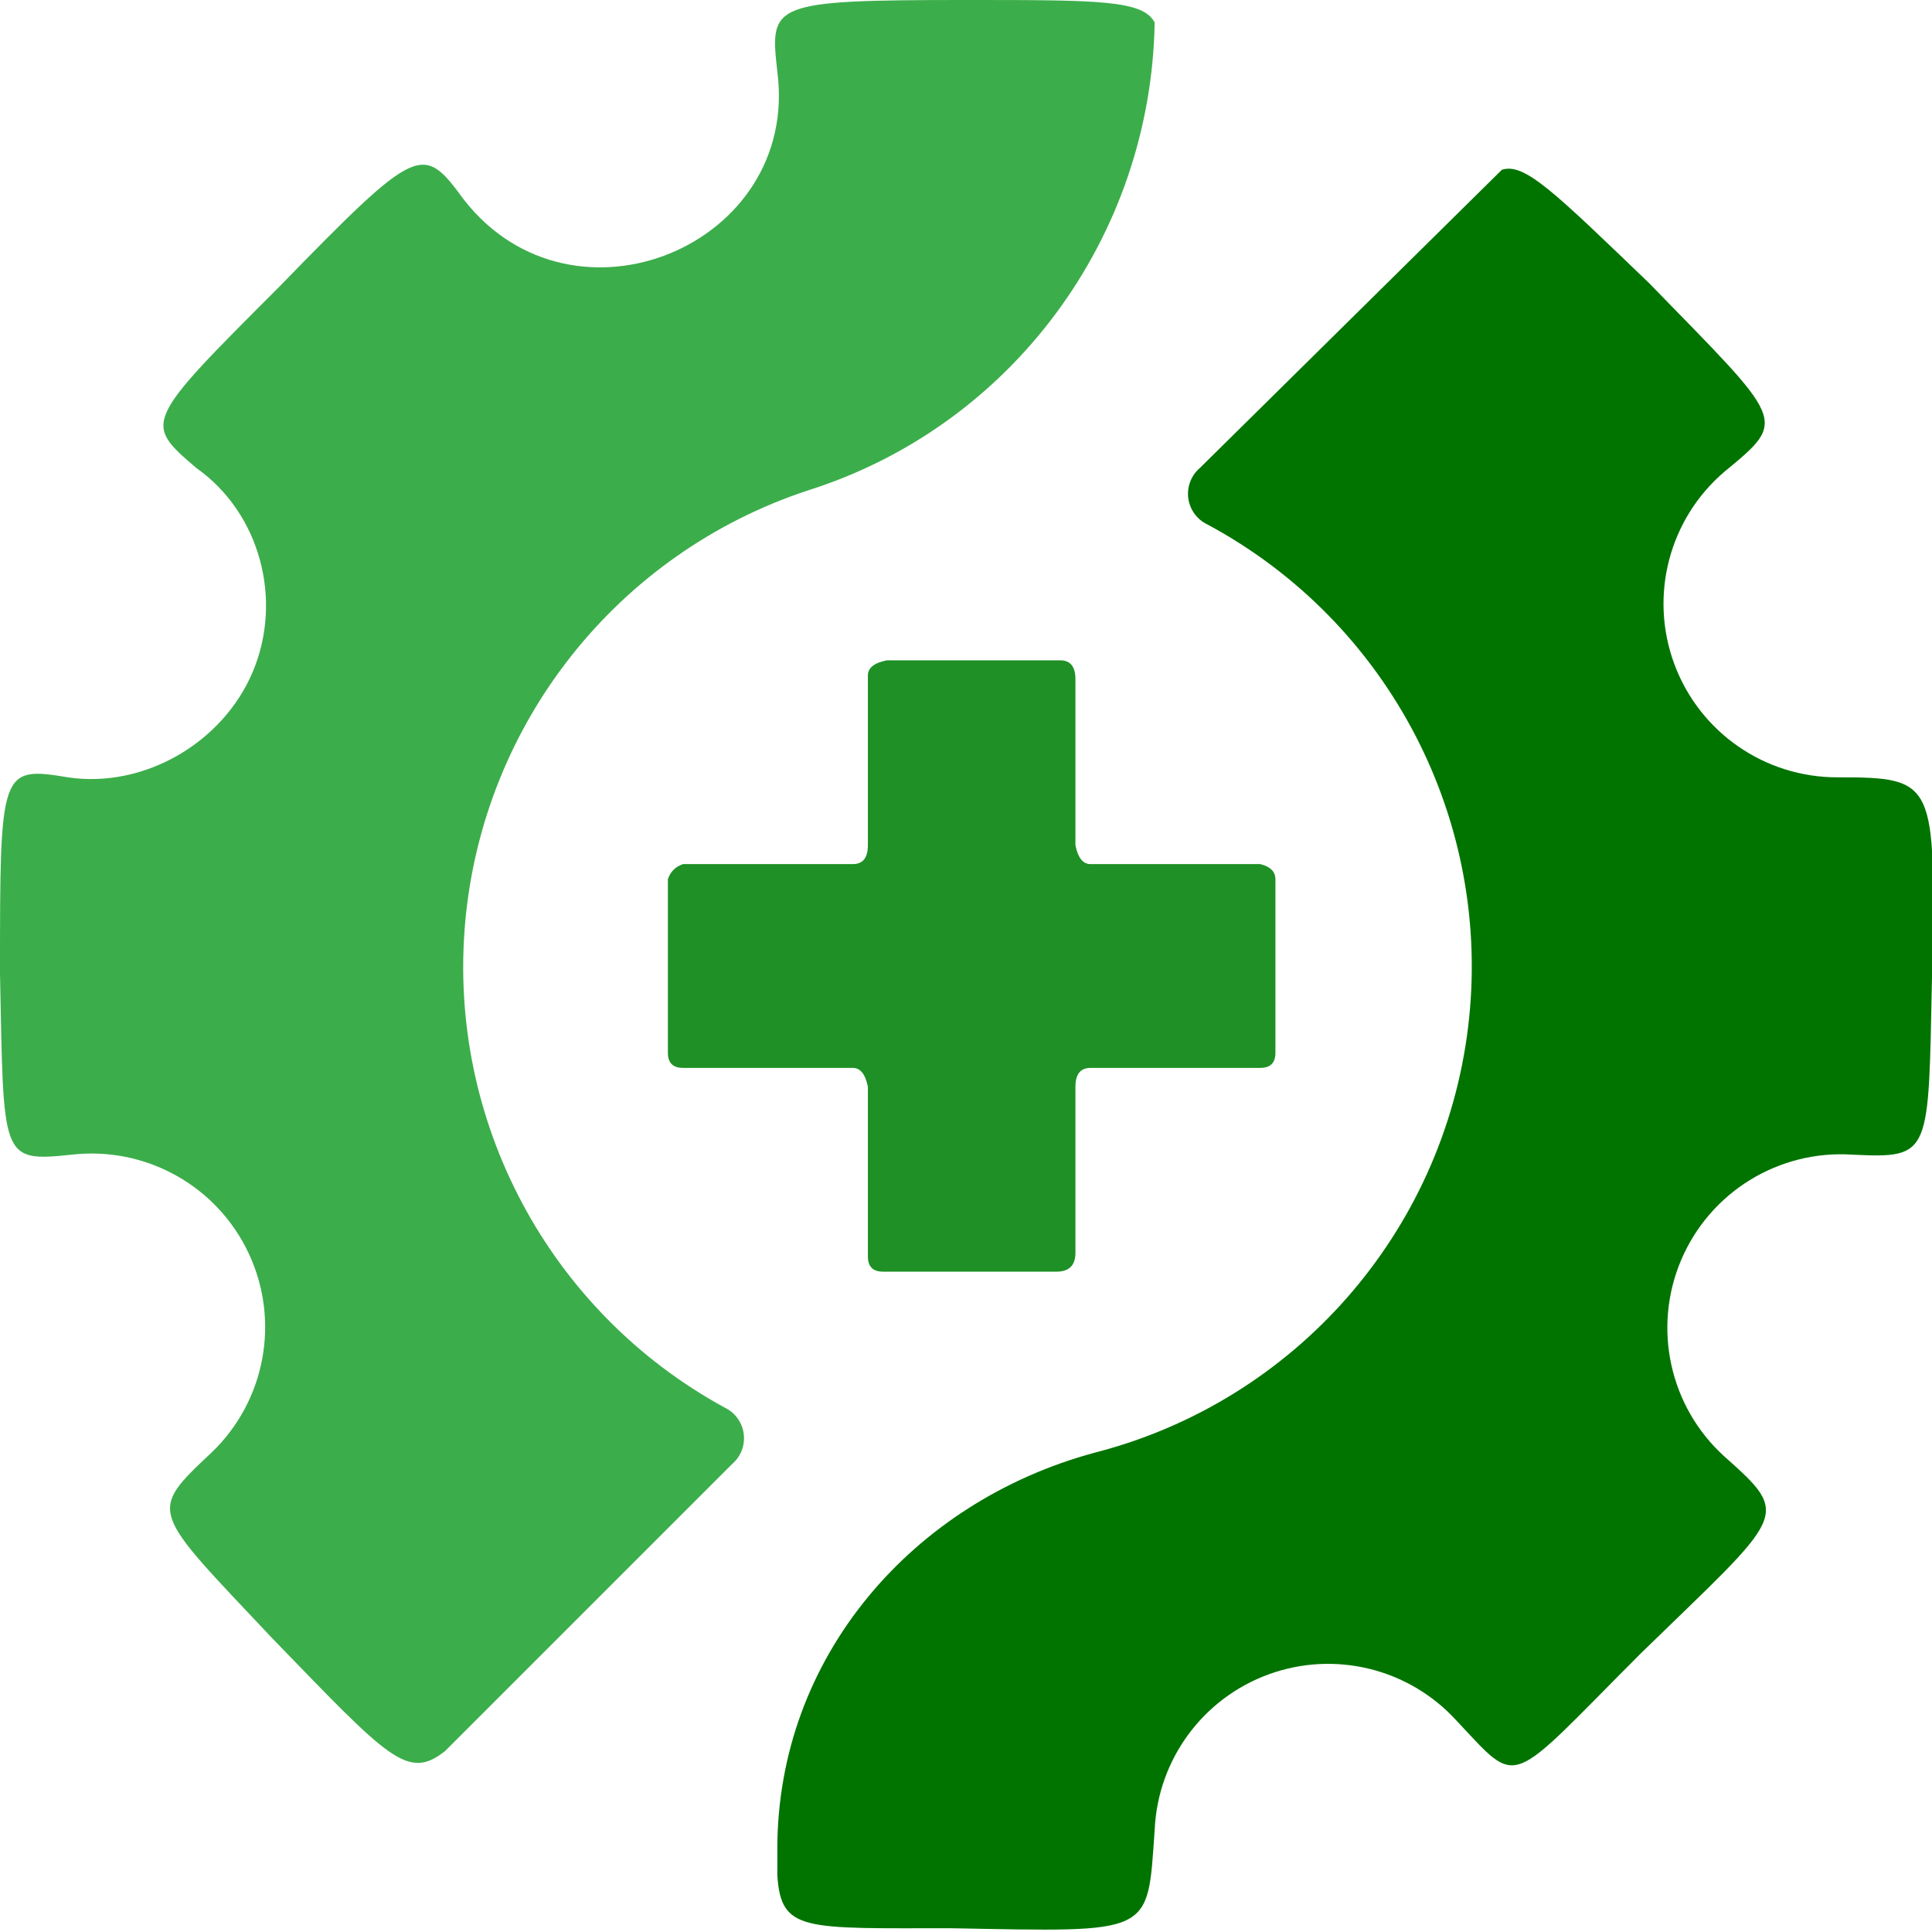
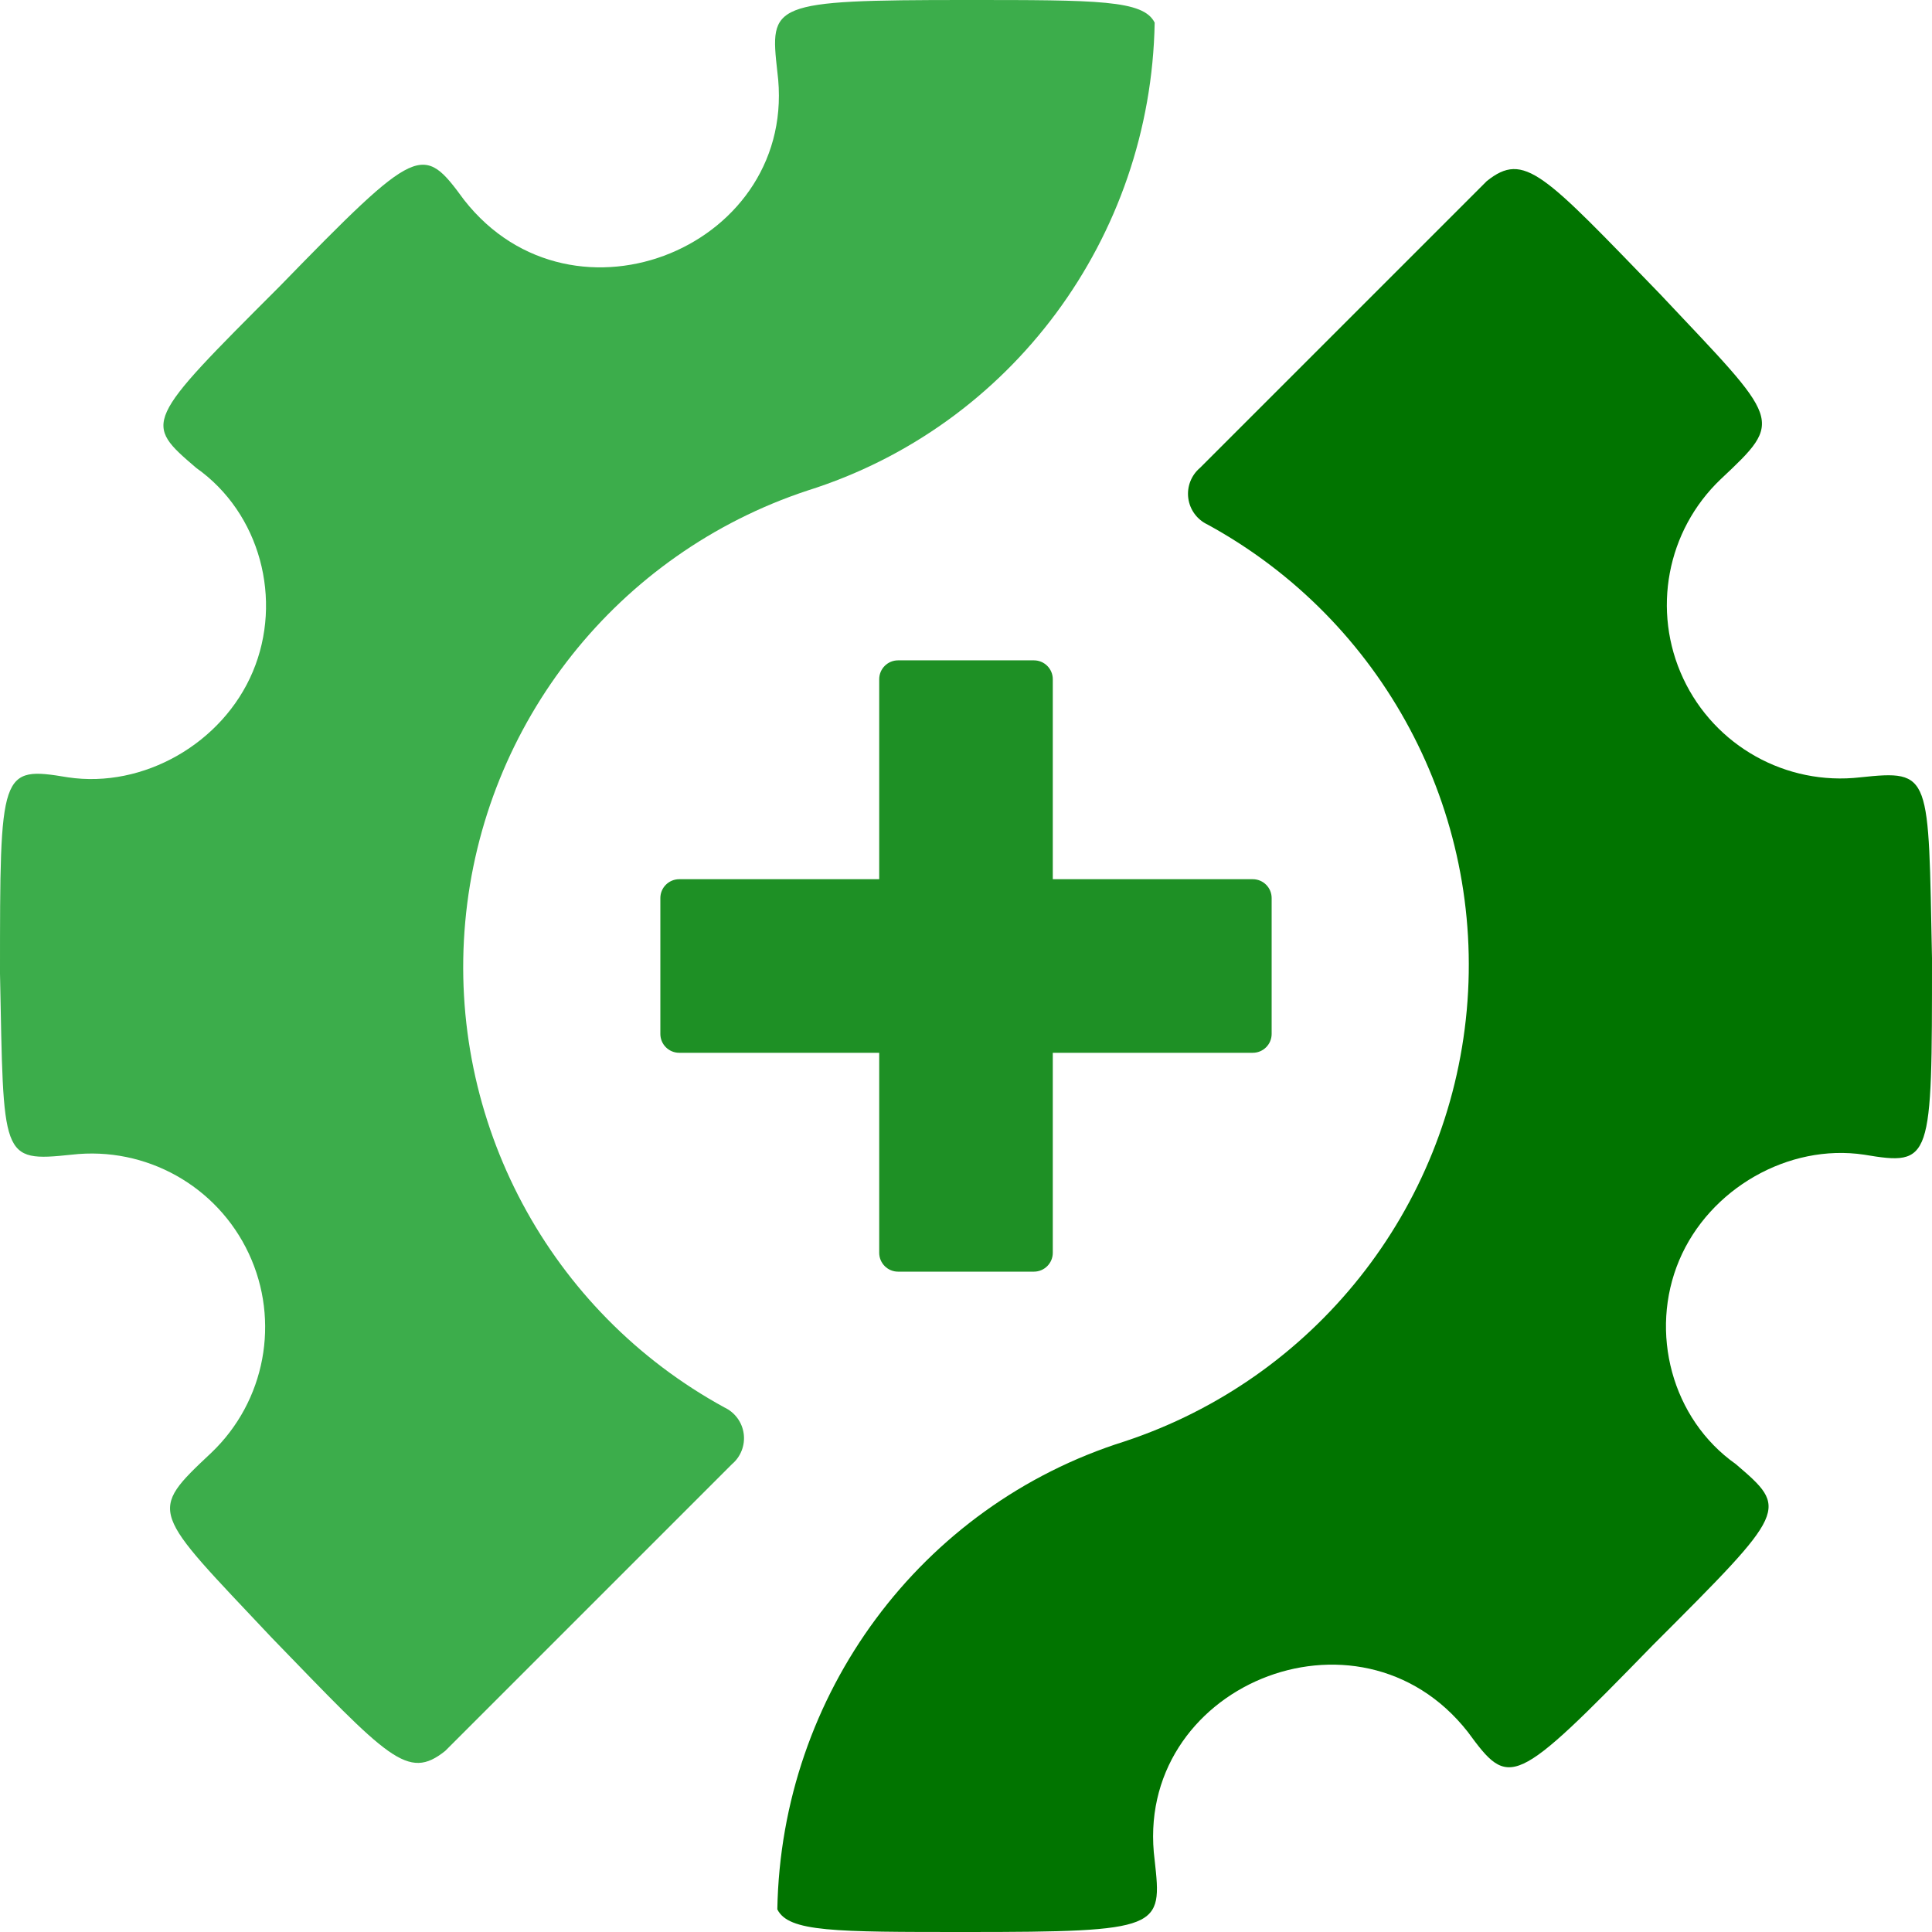
- <svg xmlns="http://www.w3.org/2000/svg" xml:space="preserve" viewBox="0 0 512 512">
-   <path d="M192 373a133 133 0 0 1 22-243c54-17 91-67 92-124-3-6-15-6-50-6-52 0-52 1-50 19 6 46-54 71-83 34-11-15-12-15-49 23-36 36-36 36-22 48 17 12 23 35 15 54s-29 31-49 28c-18-3-18-2-18 52 1 49 0 50 19 48a46 46 0 0 1 37 79c-17 16-16 15 16 49 31 32 36 38 46 30l76-76a9 9 0 0 0-2-15" style="fill:#3cad4b" />
-   <path d="M487 206a46 46 0 0 1-30-81c17-14 16-13-20-50-25-24-33-32-39-30l-80 79a9 9 0 0 0 2 15 133 133 0 0 1-30 246c-48 13-84 54-84 105v7c1 15 7 14 46 14 54 1 52 2 54-26a46 46 0 0 1 80-29c17 18 13 18 49-18 38-37 40-36 22-52a46 46 0 0 1 34-80c21 1 20 0 21-47 1-52 1-53-25-53" style="fill:#017400" />
-   <path d="M235 337h45q5 0 5-5v-44q0-5 4-5h45q4 0 4-4v-46q0-3-4-4h-45q-3 0-4-5v-44q0-5-4-5h-46q-5 1-5 4v45q0 5-4 5h-45q-3 1-4 4v46q0 4 4 4h45q3 0 4 5v45q0 4 4 4" style="fill:#1e9025" />
+ <svg xmlns="http://www.w3.org/2000/svg" viewBox="0 0 512 512">
+   <defs>
+     <path id="a" d="M192 373a133 133 0 0 1 22-243c54-17 91-67 92-124-3-6-15-6-50-6-52 0-52 1-50 19 6 46-54 71-83 34-11-15-12-15-49 23-36 36-36 36-22 48 17 12 23 35 15 54s-29 31-49 28c-18-3-18-2-18 52 1 49 0 50 19 48a46 46 0 0 1 37 79c-17 16-16 15 16 49 31 32 36 38 46 30l76-76a9 9 0 0 0-2-15" />
+   </defs>
+   <use href="#a" fill="#3cad4b" />
+   <use href="#a" fill="#017400" transform="rotate(180 256 256)" />
+   <g fill="#1e9025">
+     <rect x="175" y="233" width="162" height="46" rx="5" />
+     <rect x="233" y="175" width="46" height="162" rx="5" />
+   </g>
</svg>
